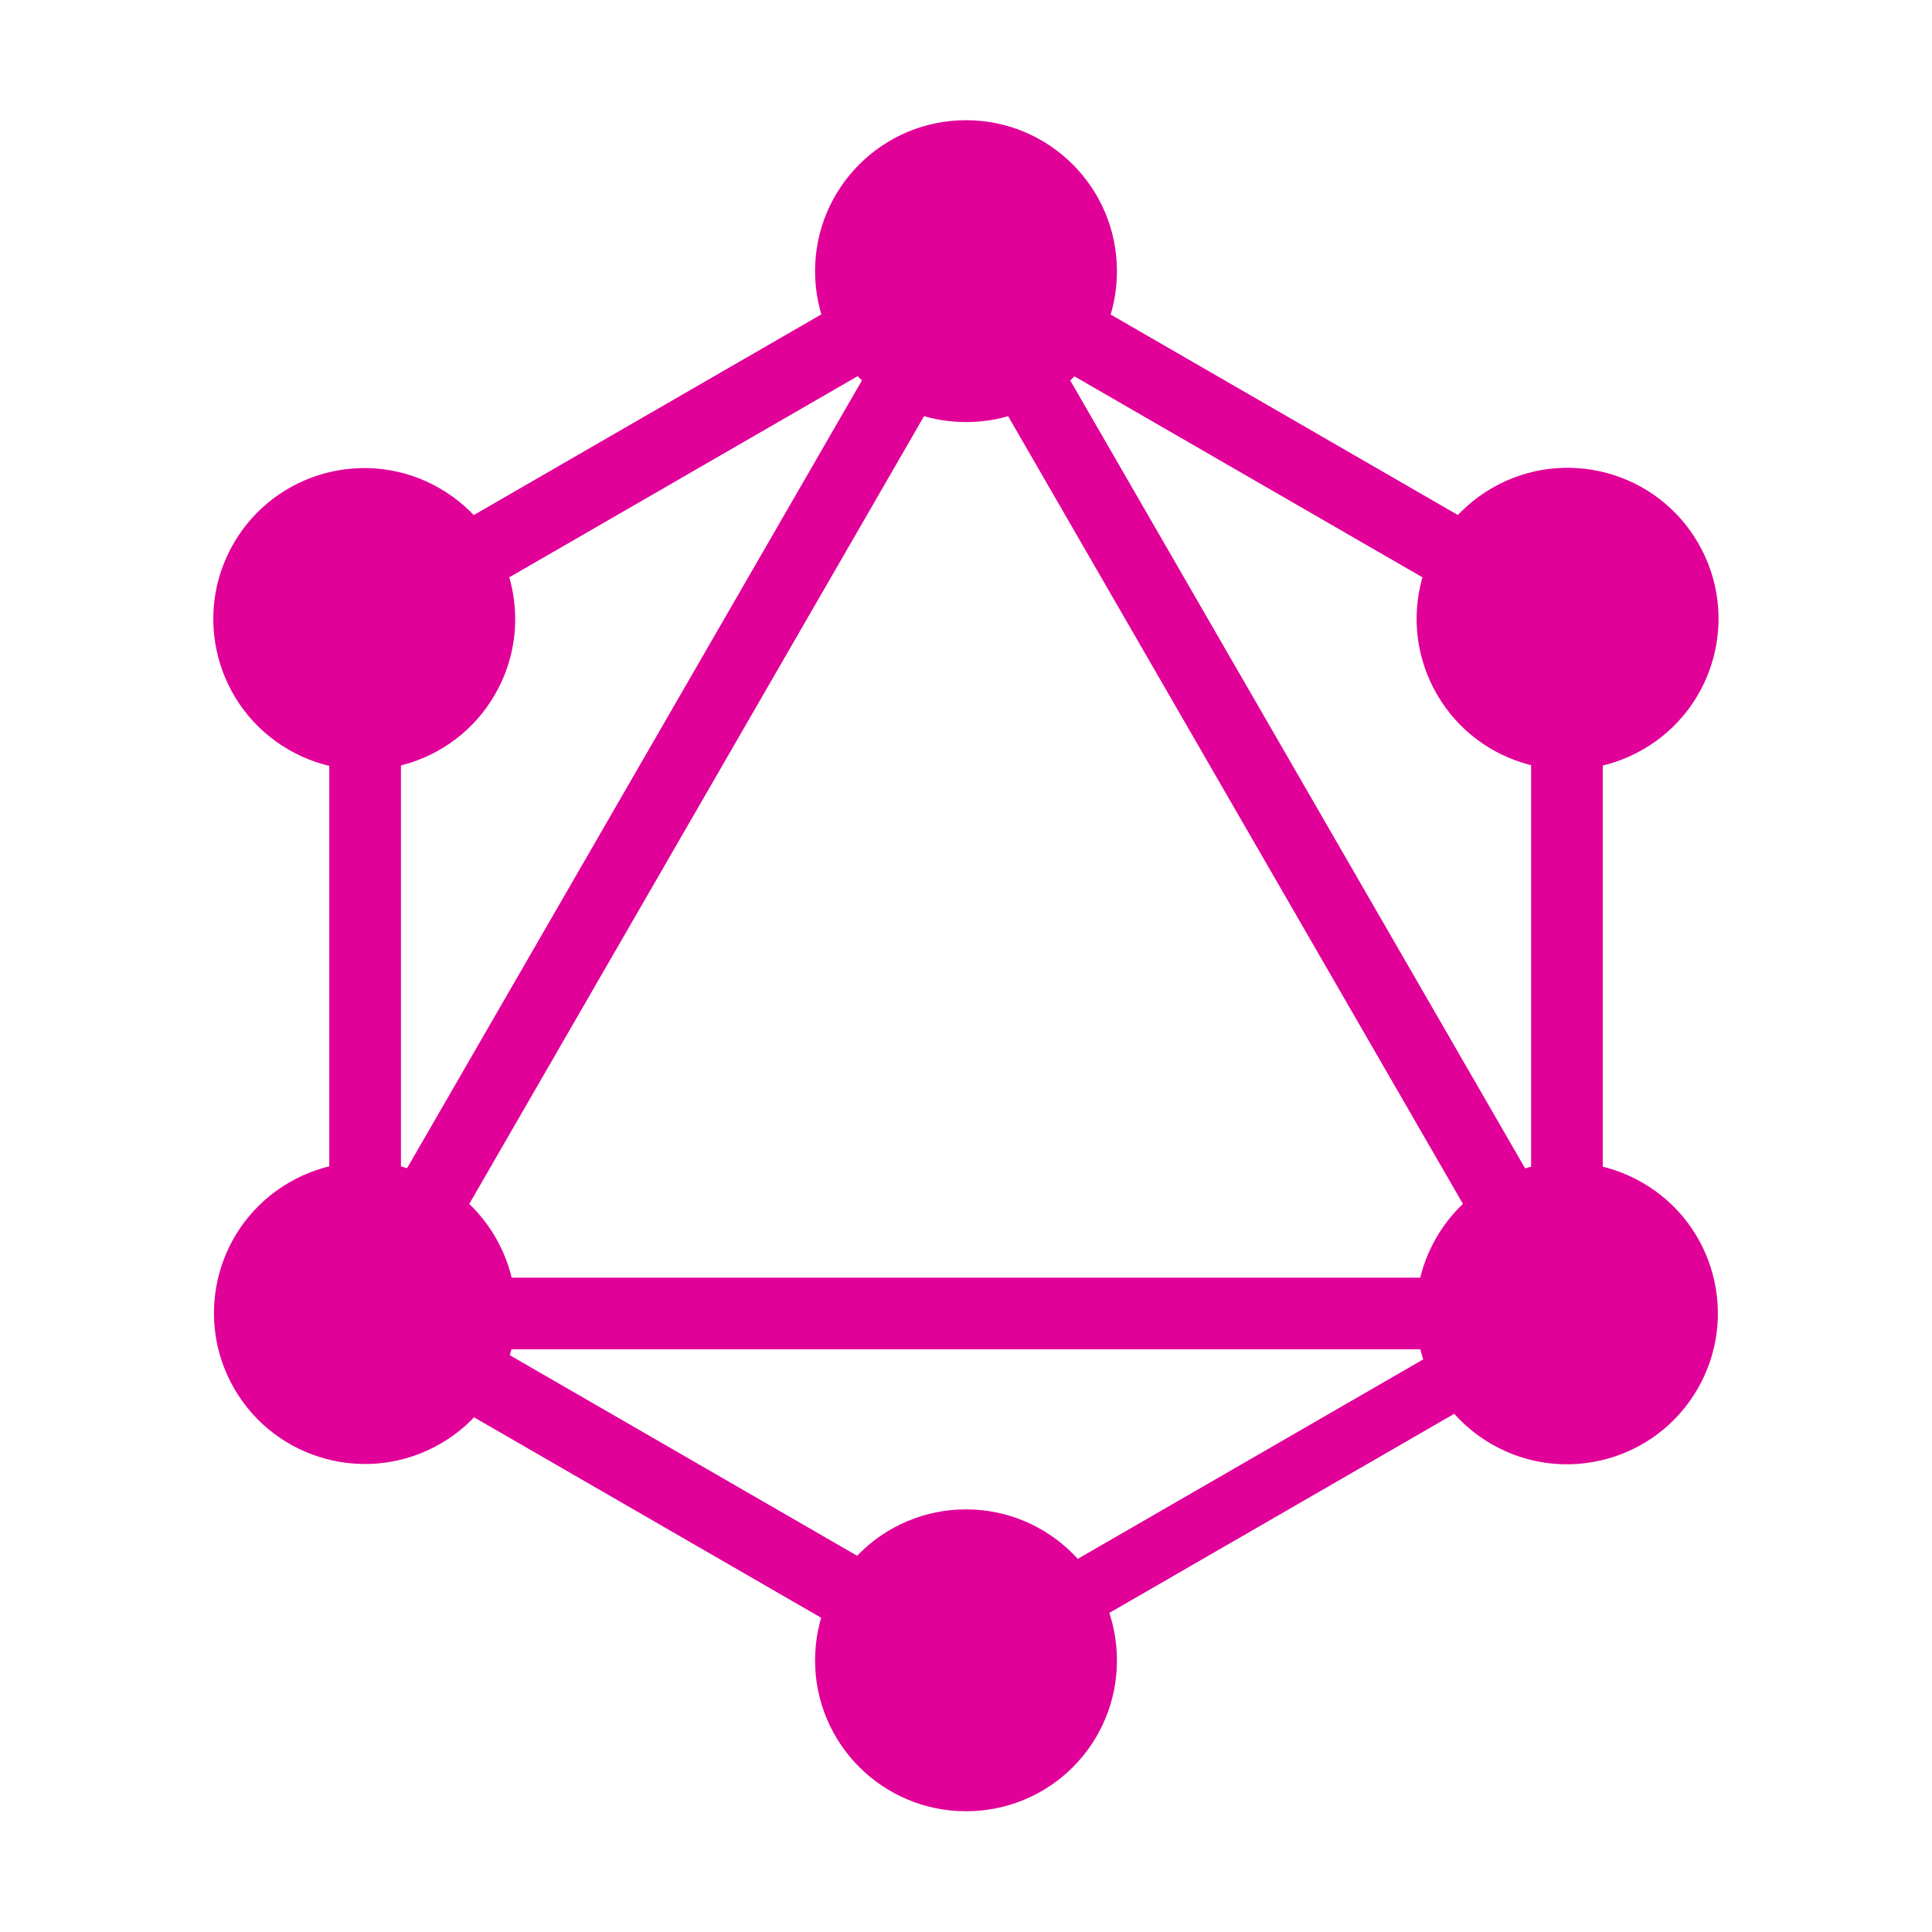
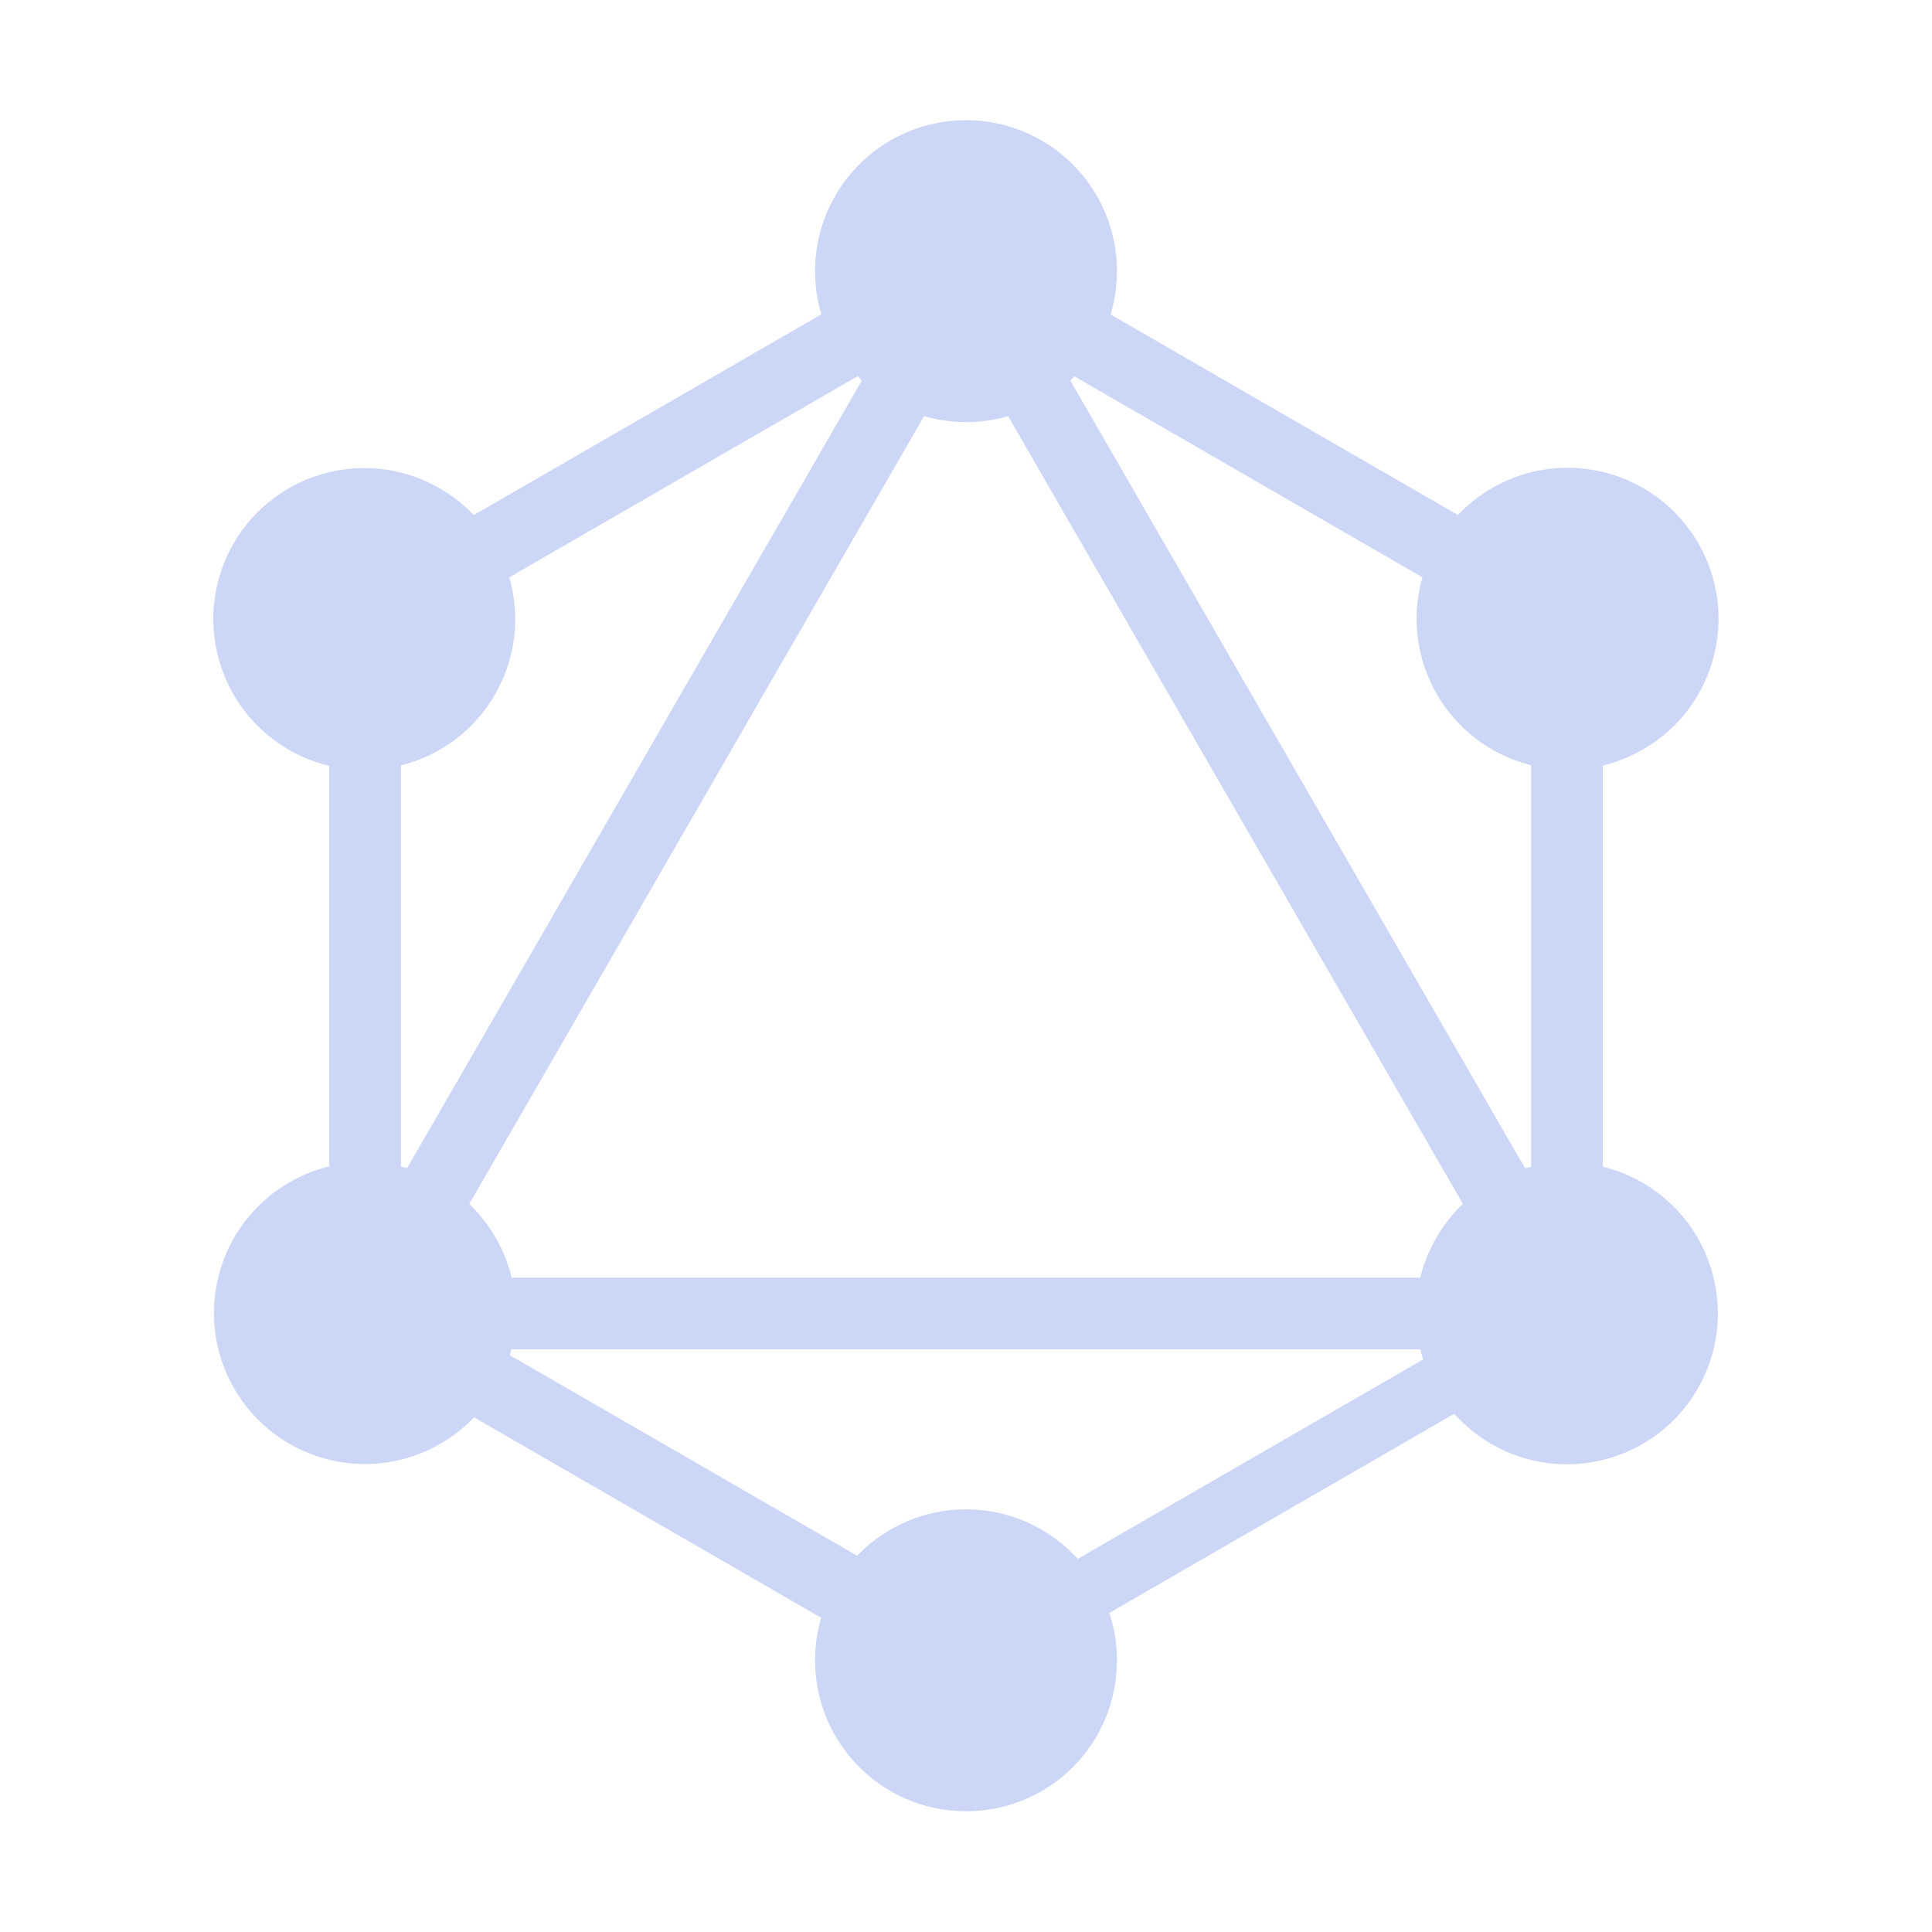
<svg xmlns="http://www.w3.org/2000/svg" width="1em" height="1em" viewBox="0 0 32 32">
-   <path fill="#e10098" d="M4.781 22.746L16.232 2.914l1.028.593L5.81 23.34z" />
-   <path fill="#e10098" d="M4.545 21.162h22.902v1.187H4.545z" />
-   <path fill="#e10098" d="m4.999 21.828l.593-1.028l11.455 6.614l-.594 1.028zM14.95 4.59l.594-1.027l11.455 6.614l-.594 1.028z" />
-   <path fill="#e10098" d="M5.002 10.174L16.456 3.56l.594 1.028l-11.455 6.614z" />
-   <path fill="#e10098" d="m14.743 3.508l1.028-.594l11.45 19.833l-1.027.593zM5.454 9.386h1.187v13.228H5.454z" />
-   <path fill="#e10098" d="M25.36 9.386h1.187v13.228H25.36z" />
-   <path fill="#e10098" d="m15.734 27.042l9.962-5.752l.519.898l-9.963 5.752z" />
-   <path fill="#e10098" d="M28.12 23a2.5 2.5 0 1 1-.915-3.411A2.5 2.5 0 0 1 28.12 23M8.2 11.5a2.5 2.5 0 1 1-.915-3.411A2.5 2.5 0 0 1 8.2 11.5M3.88 23a2.5 2.5 0 1 1 3.411.915A2.5 2.5 0 0 1 3.88 23M23.8 11.5a2.5 2.5 0 1 1 3.411.915A2.5 2.5 0 0 1 23.8 11.5M16 30a2.5 2.5 0 1 1 2.5-2.5A2.493 2.493 0 0 1 16 30m0-23.009a2.5 2.5 0 1 1 2.5-2.5a2.493 2.493 0 0 1-2.5 2.5" />
+   <path fill="#ccd6f6" d="M4.781 22.746L16.232 2.914l1.028.593L5.81 23.34z" />
+   <path fill="#ccd6f6" d="M4.545 21.162h22.902v1.187H4.545z" />
+   <path fill="#ccd6f6" d="m4.999 21.828l.593-1.028l11.455 6.614l-.594 1.028zM14.95 4.59l.594-1.027l11.455 6.614l-.594 1.028z" />
+   <path fill="#ccd6f6" d="M5.002 10.174L16.456 3.56l.594 1.028l-11.455 6.614z" />
+   <path fill="#ccd6f6" d="m14.743 3.508l1.028-.594l11.45 19.833l-1.027.593zM5.454 9.386h1.187v13.228H5.454z" />
+   <path fill="#ccd6f6" d="M25.36 9.386h1.187v13.228H25.36z" />
+   <path fill="#ccd6f6" d="m15.734 27.042l9.962-5.752l.519.898l-9.963 5.752z" />
+   <path fill="#ccd6f6" d="M28.12 23a2.5 2.5 0 1 1-.915-3.411A2.5 2.5 0 0 1 28.12 23M8.2 11.5a2.5 2.5 0 1 1-.915-3.411A2.5 2.5 0 0 1 8.2 11.5M3.88 23a2.5 2.5 0 1 1 3.411.915A2.5 2.5 0 0 1 3.88 23M23.8 11.5a2.5 2.5 0 1 1 3.411.915A2.5 2.5 0 0 1 23.8 11.5M16 30a2.5 2.5 0 1 1 2.5-2.5A2.493 2.493 0 0 1 16 30m0-23.009a2.5 2.5 0 1 1 2.5-2.5a2.493 2.493 0 0 1-2.5 2.5" />
</svg>
